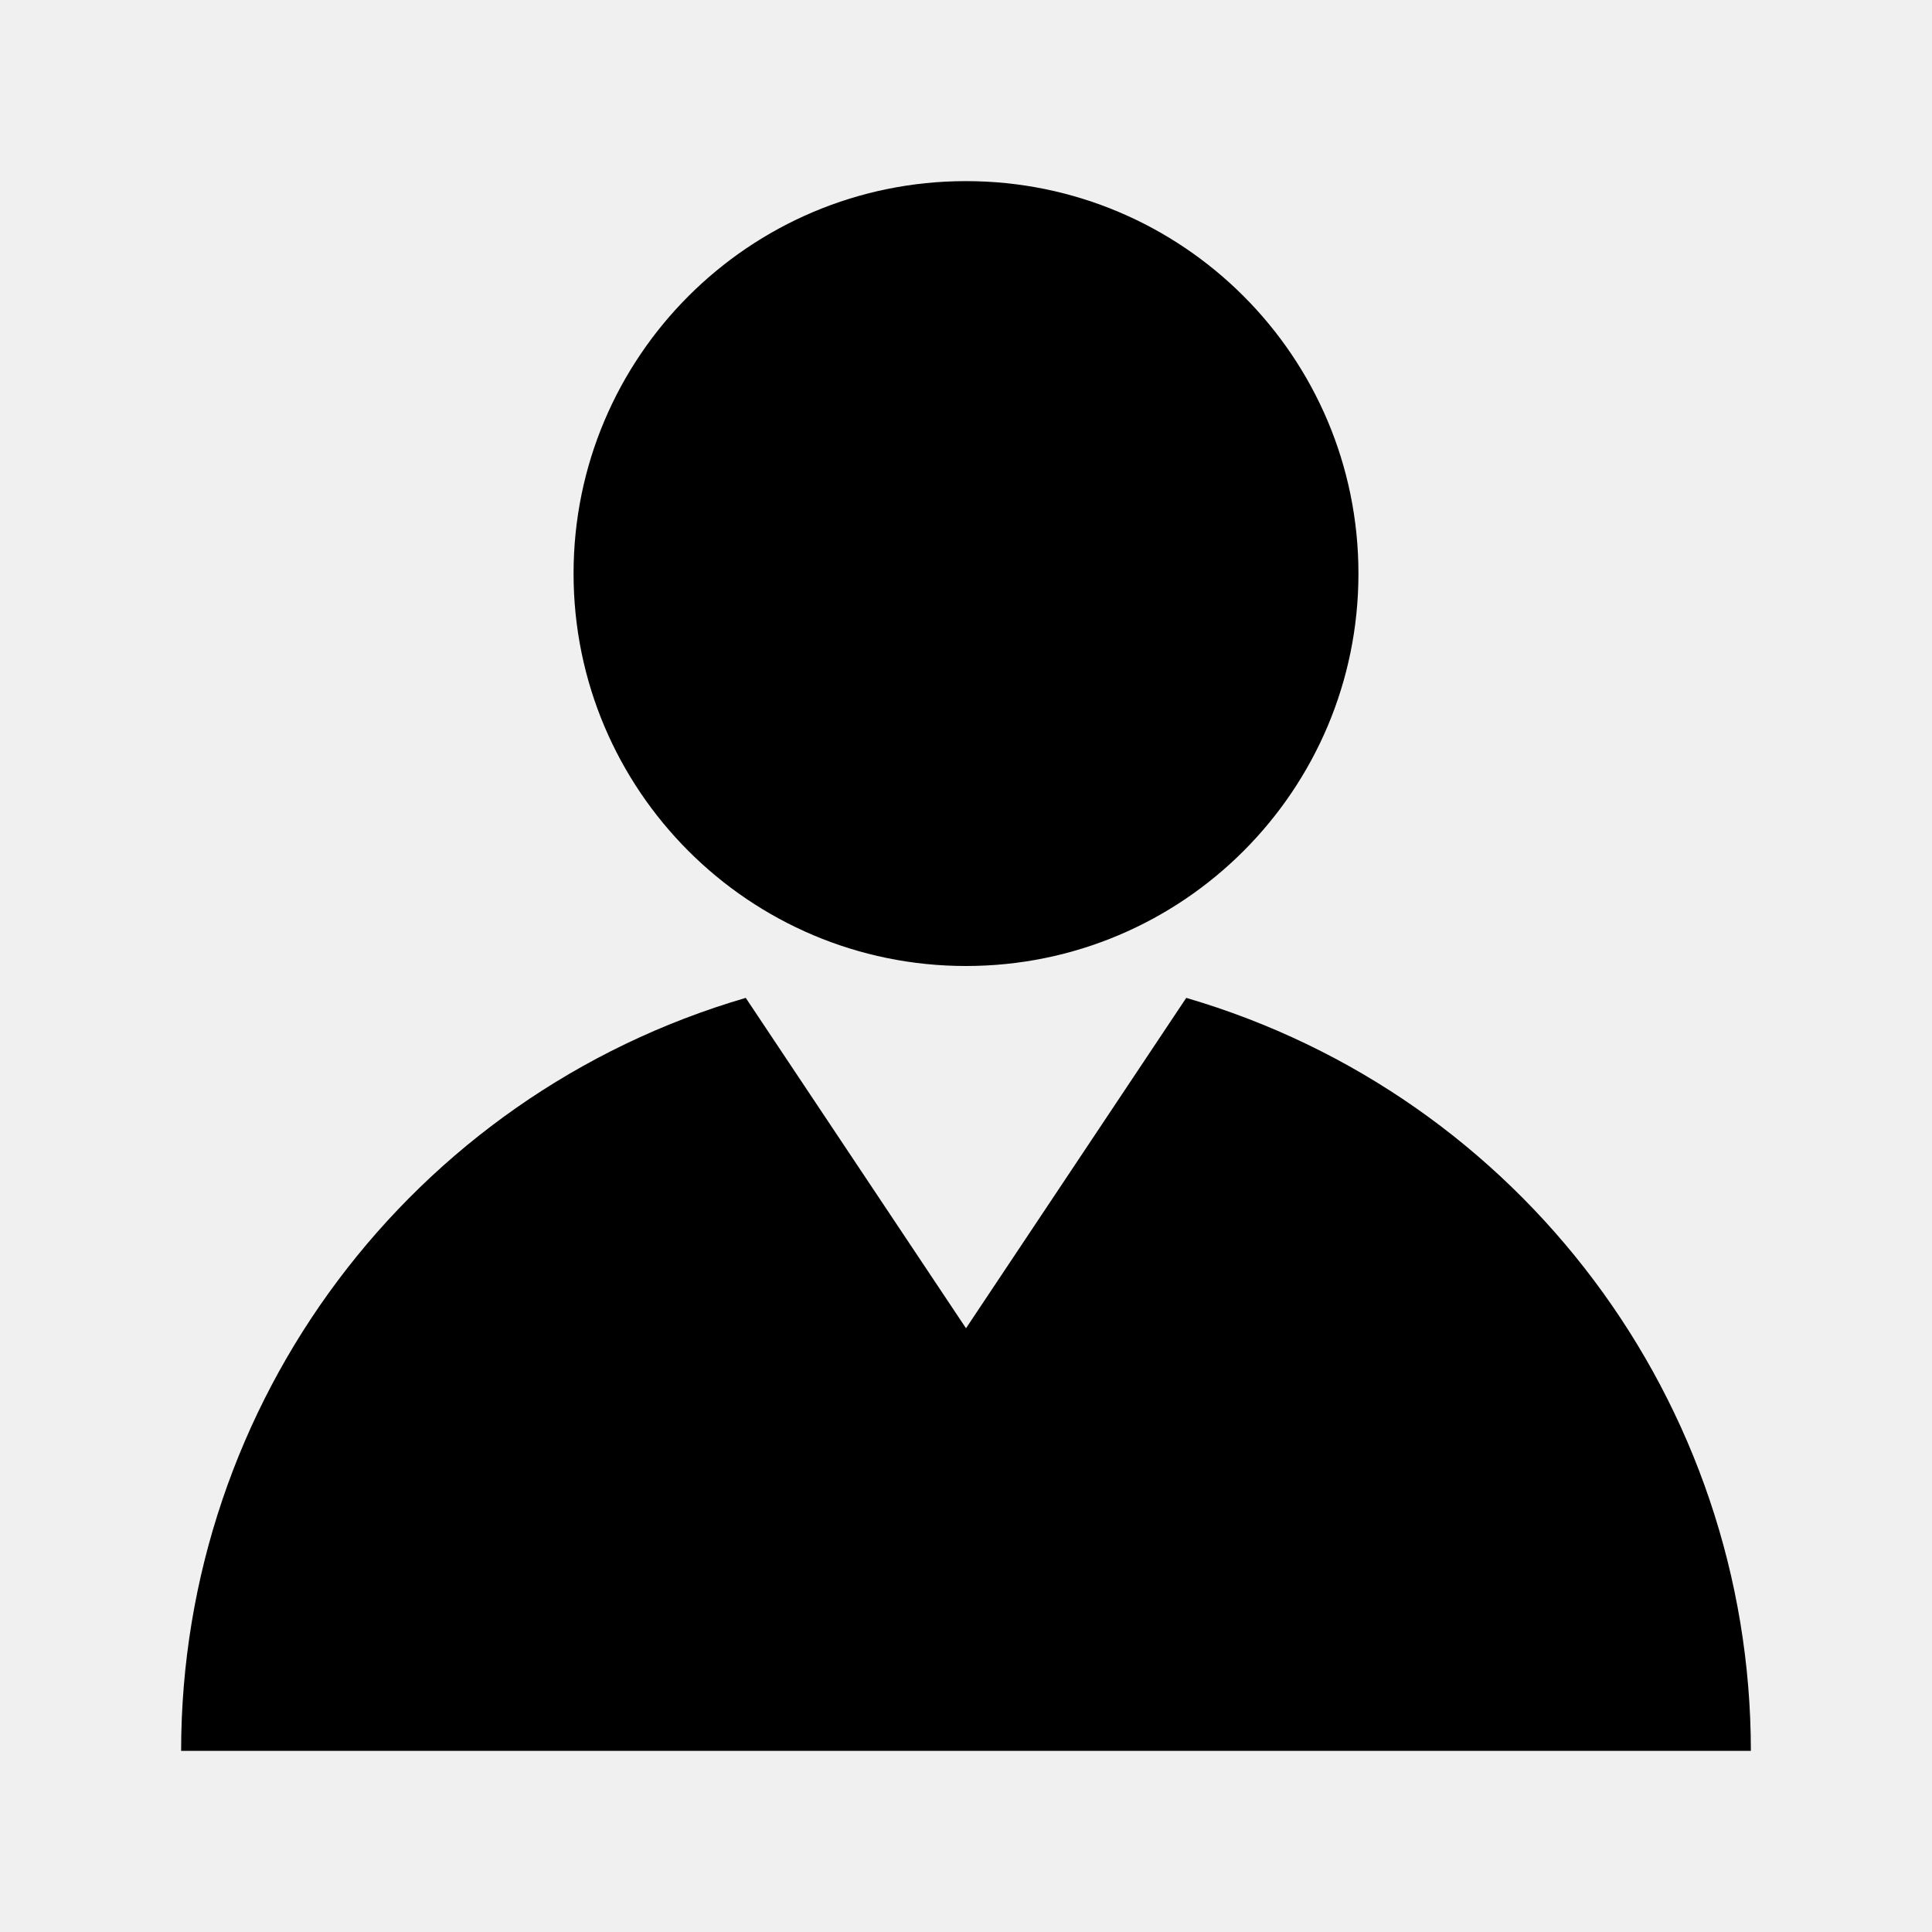
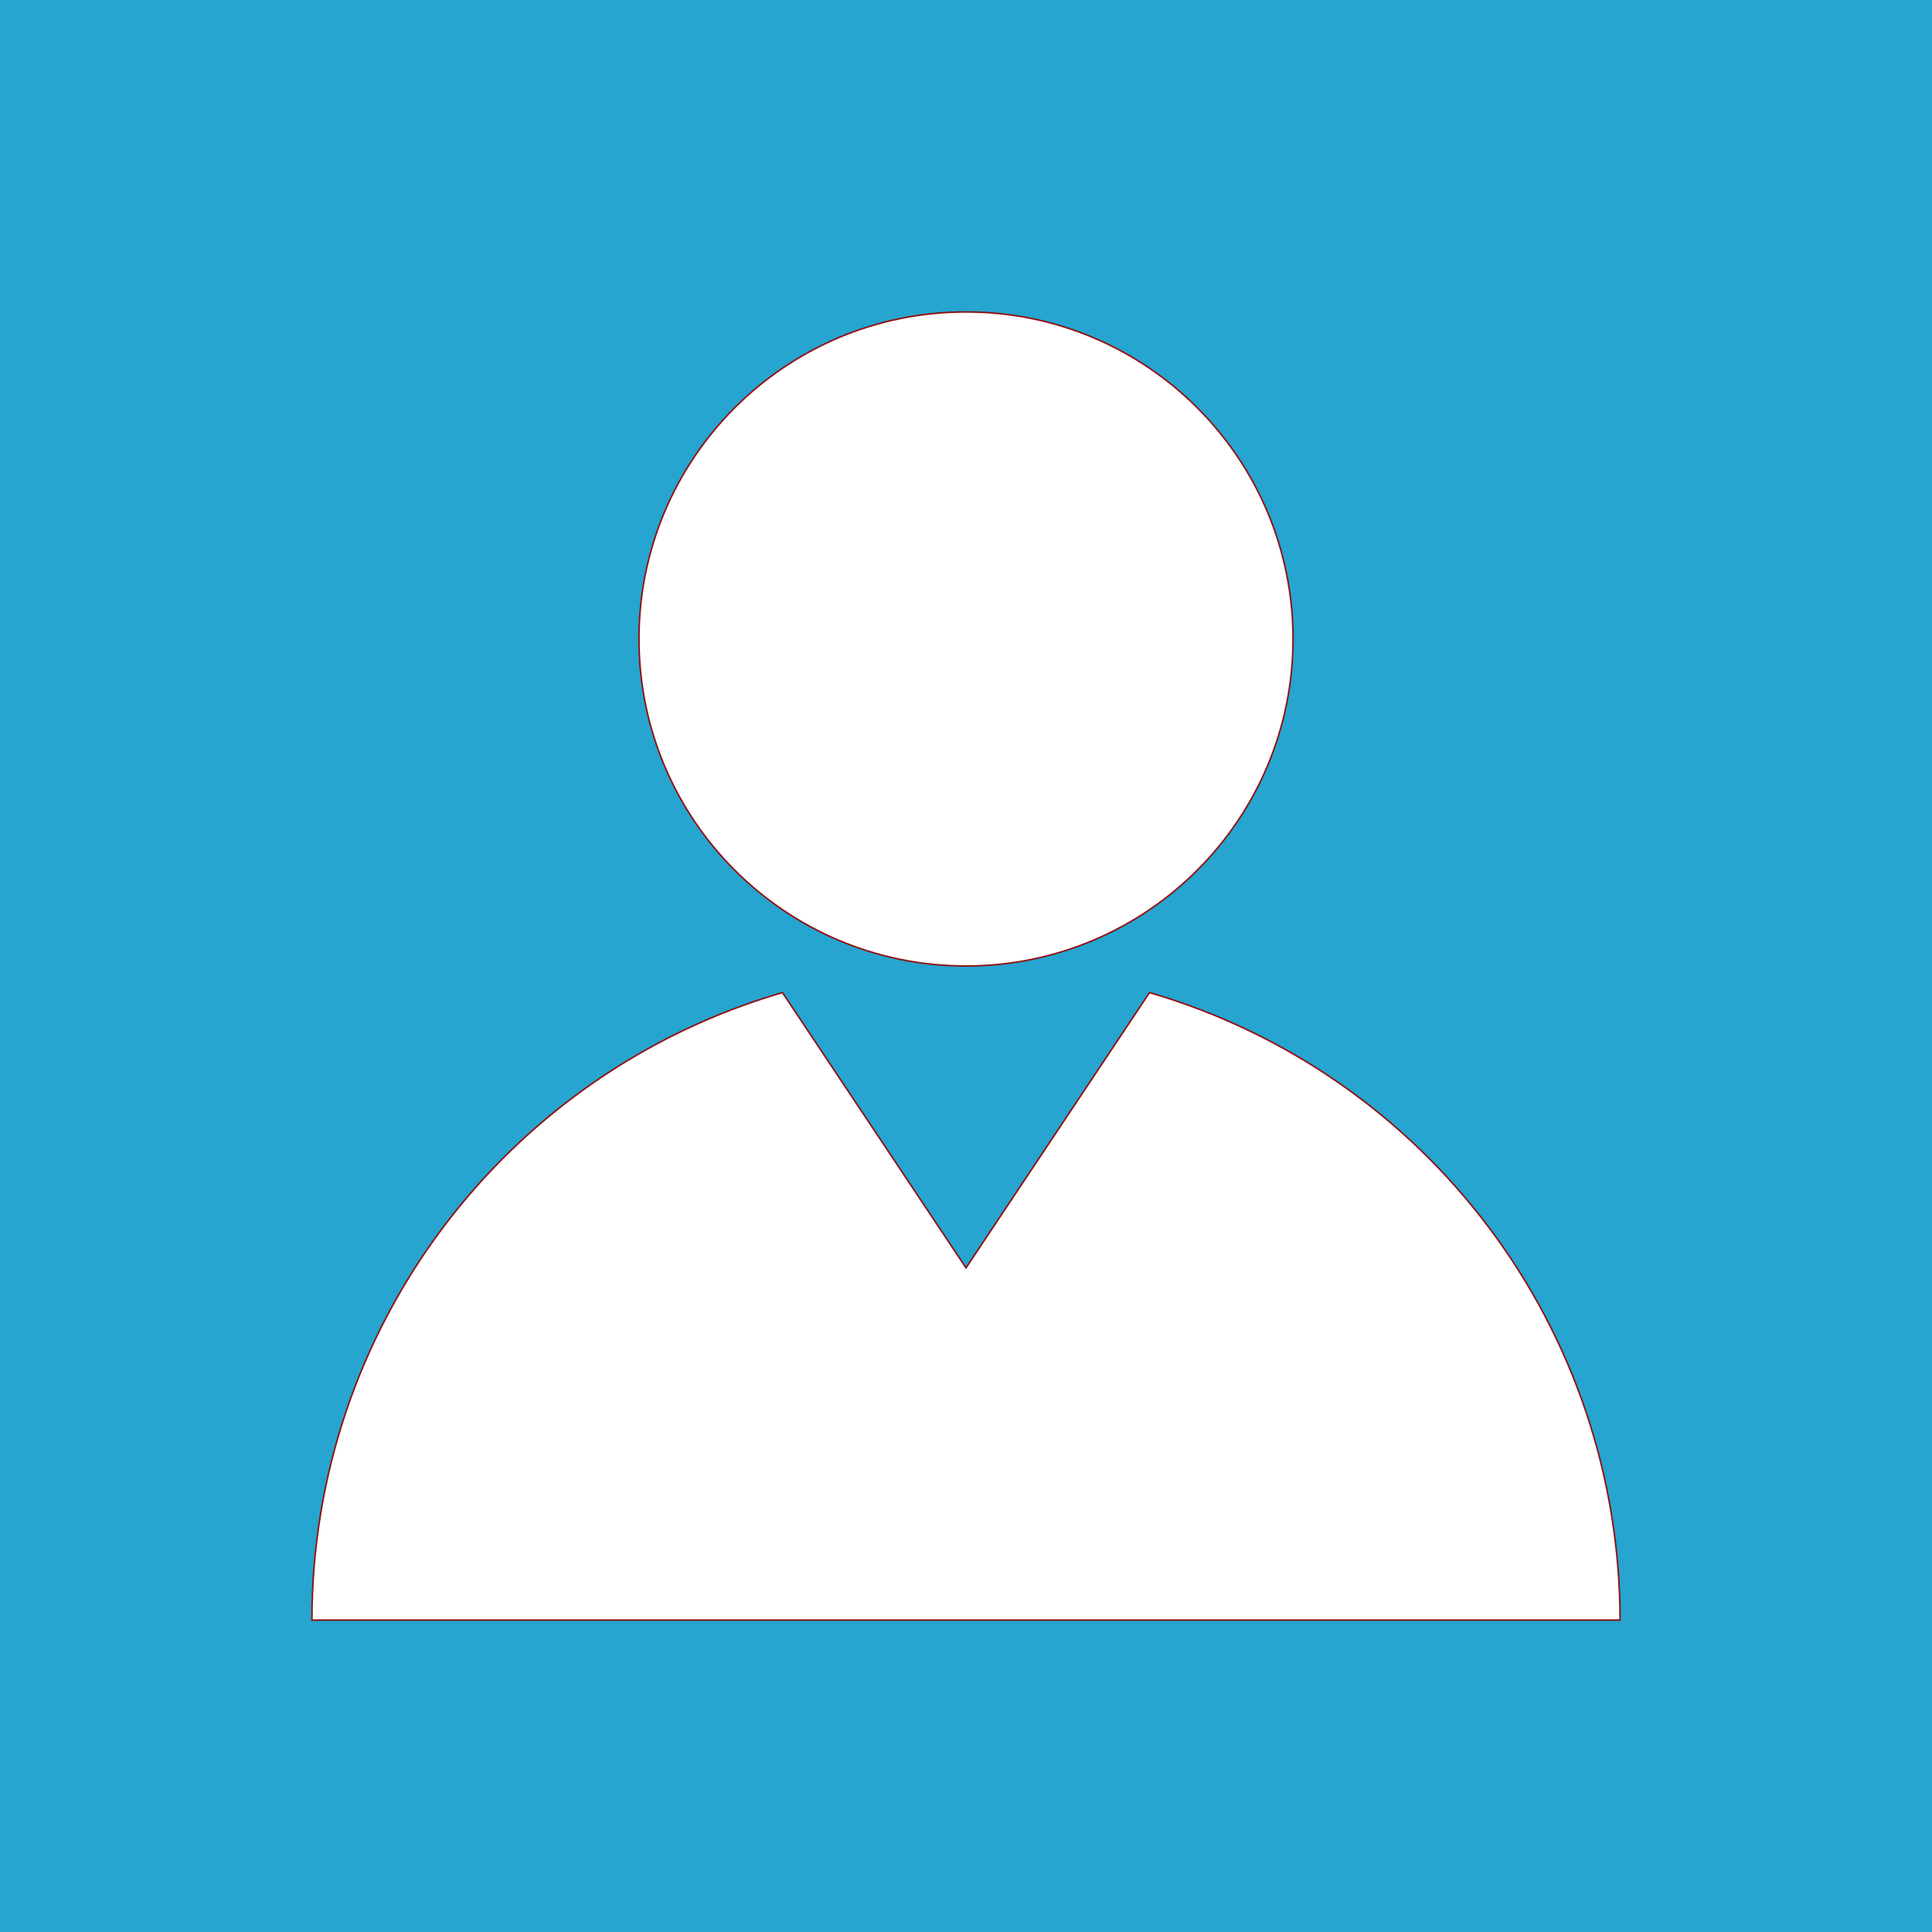
- <svg xmlns="http://www.w3.org/2000/svg" width="800px" height="800px" viewBox="0 0 1024 1024">
-   <path fill="#000000" d="M628.736 528.896A416 416 0 0 1 928 928H96a415.872 415.872 0 0 1 299.264-399.104L512 704l116.736-175.104zM720 304a208 208 0 1 1-416 0 208 208 0 0 1 416 0z" />
+ <svg xmlns="http://www.w3.org/2000/svg" viewBox="-102.4 -102.4 1228.80 1228.80" fill="#8f1414" stroke="#8f1414">
+   <g id="SVGRepo_bgCarrier" stroke-width="0">
+     <rect x="-102.4" y="-102.4" width="1228.80" height="1228.80" rx="0" fill="#25a5d0" strokewidth="0" />
+   </g>
+   <g id="SVGRepo_tracerCarrier" stroke-linecap="round" stroke-linejoin="round" />
+   <g id="SVGRepo_iconCarrier">
+     <path fill="#ffffff" d="M628.736 528.896A416 416 0 0 1 928 928H96a415.872 415.872 0 0 1 299.264-399.104L512 704l116.736-175.104zM720 304a208 208 0 1 1-416 0 208 208 0 0 1 416 0z" />
+   </g>
</svg>
